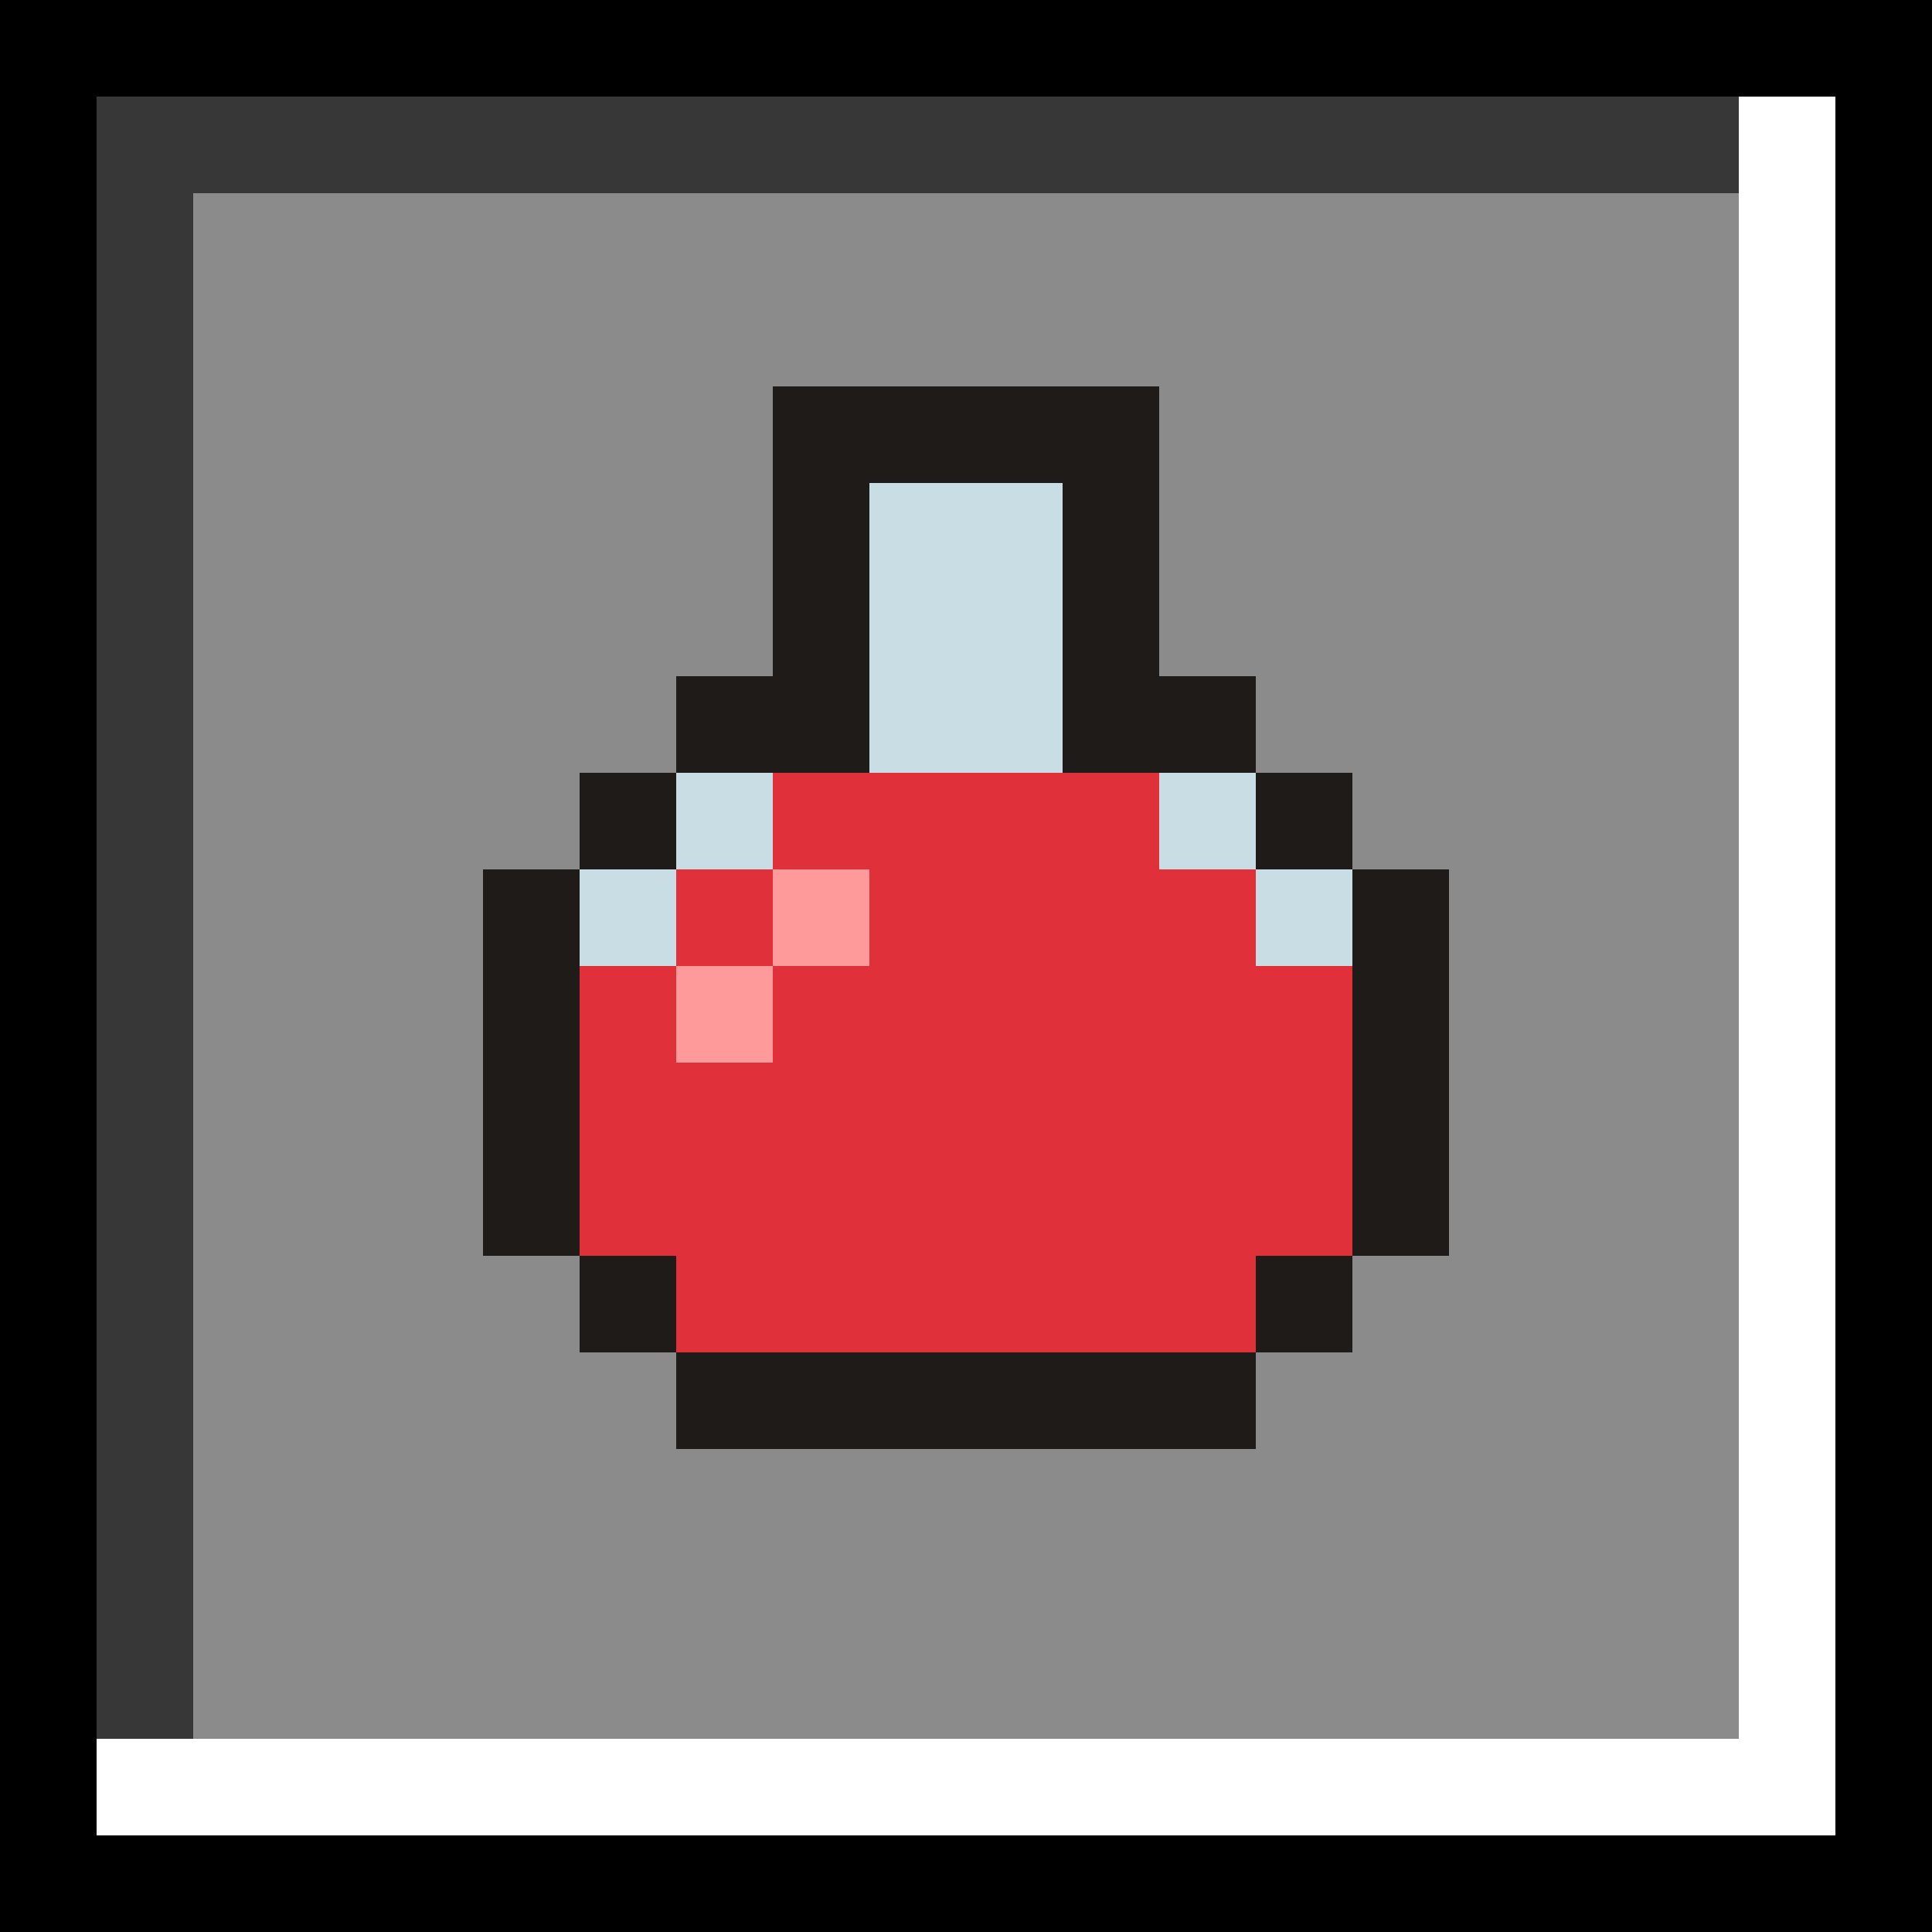
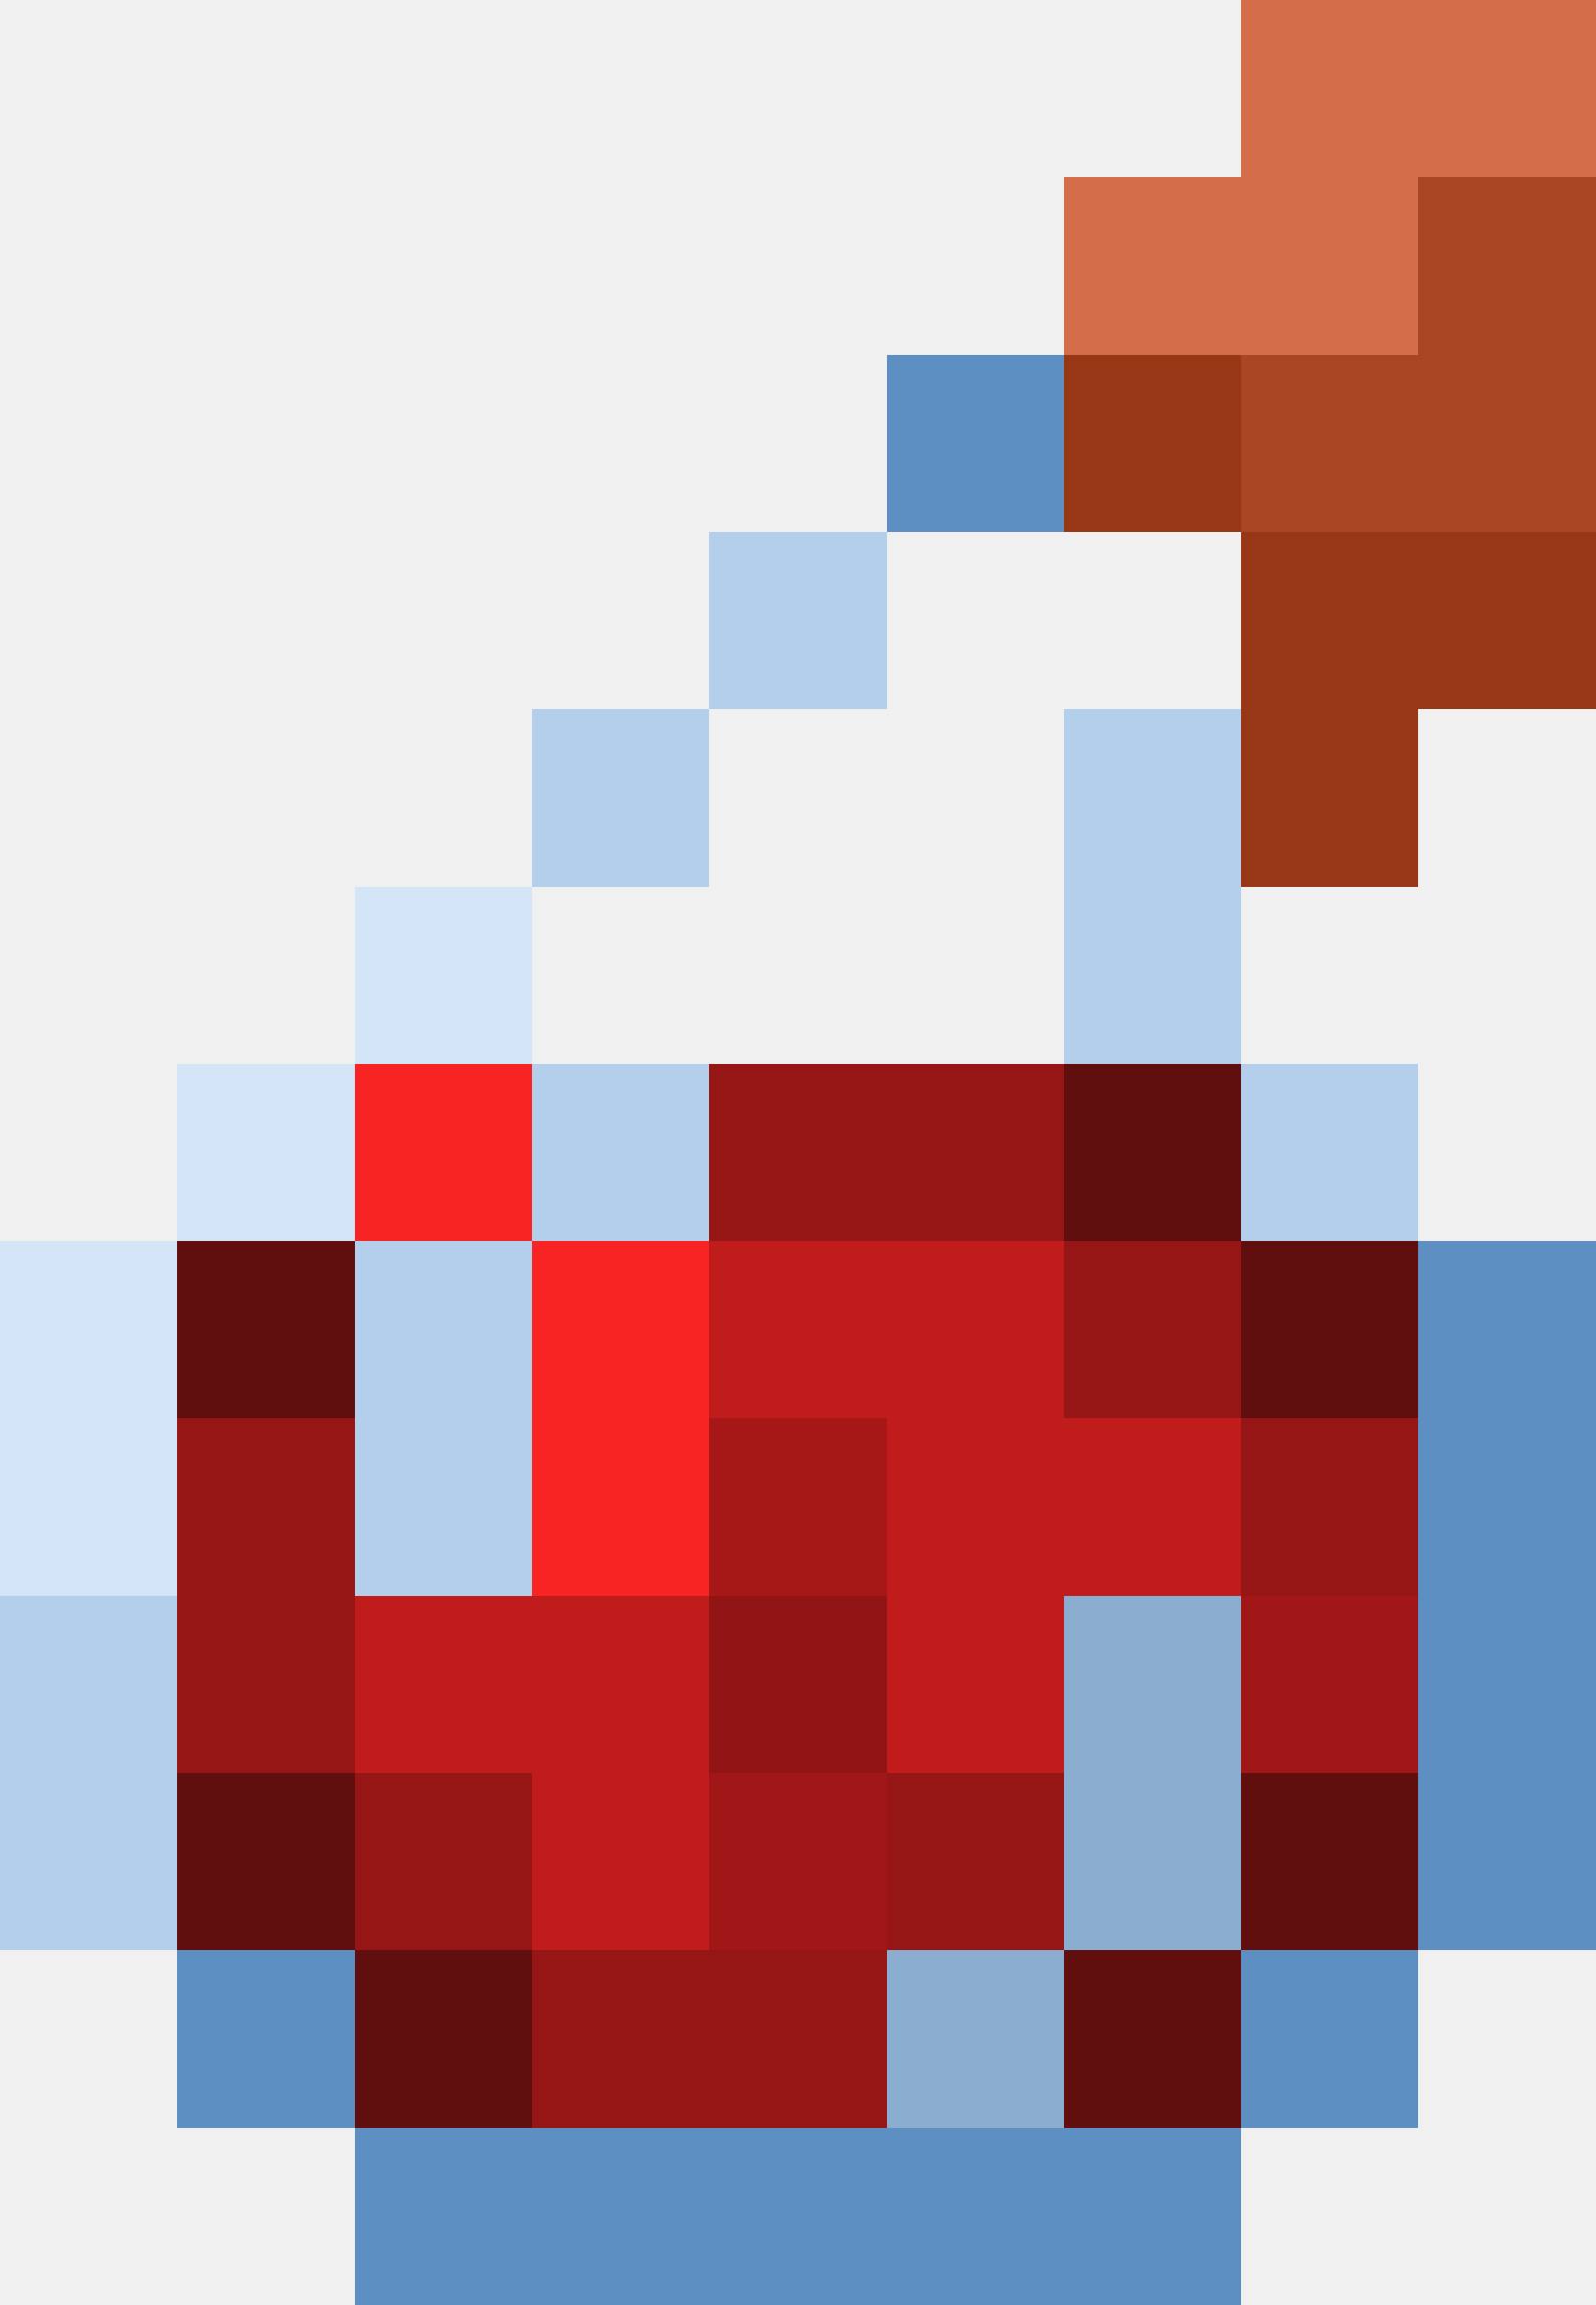
- <svg xmlns="http://www.w3.org/2000/svg" viewBox="0 0 20 20" width="30" height="30" shape-rendering="crispEdges">
-   <rect x="0" y="0" width="20" height="20" fill="#000" />
-   <rect x="1" y="1" width="18" height="18" fill="#ffffff" />
-   <rect x="1" y="1" width="17" height="17" fill="#373737" />
-   <rect x="2" y="2" width="16" height="16" fill="#8b8b8b" />
-   <rect x="8" y="4" width="1" height="1" fill="#1e1b18" />
-   <rect x="9" y="4" width="1" height="1" fill="#1e1b18" />
-   <rect x="10" y="4" width="1" height="1" fill="#1e1b18" />
-   <rect x="11" y="4" width="1" height="1" fill="#1e1b18" />
-   <rect x="8" y="5" width="1" height="1" fill="#1e1b18" />
-   <rect x="9" y="5" width="1" height="1" fill="#c8dde4" />
-   <rect x="10" y="5" width="1" height="1" fill="#c8dde4" />
-   <rect x="11" y="5" width="1" height="1" fill="#1e1b18" />
-   <rect x="8" y="6" width="1" height="1" fill="#1e1b18" />
-   <rect x="9" y="6" width="1" height="1" fill="#c8dde4" />
-   <rect x="10" y="6" width="1" height="1" fill="#c8dde4" />
-   <rect x="11" y="6" width="1" height="1" fill="#1e1b18" />
-   <rect x="7" y="7" width="1" height="1" fill="#1e1b18" />
-   <rect x="8" y="7" width="1" height="1" fill="#1e1b18" />
-   <rect x="9" y="7" width="1" height="1" fill="#c8dde4" />
-   <rect x="10" y="7" width="1" height="1" fill="#c8dde4" />
-   <rect x="11" y="7" width="1" height="1" fill="#1e1b18" />
-   <rect x="12" y="7" width="1" height="1" fill="#1e1b18" />
-   <rect x="6" y="8" width="1" height="1" fill="#1e1b18" />
-   <rect x="7" y="8" width="1" height="1" fill="#c8dde4" />
-   <rect x="8" y="8" width="1" height="1" fill="#e0303a" />
-   <rect x="9" y="8" width="1" height="1" fill="#e0303a" />
-   <rect x="10" y="8" width="1" height="1" fill="#e0303a" />
-   <rect x="11" y="8" width="1" height="1" fill="#e0303a" />
-   <rect x="12" y="8" width="1" height="1" fill="#c8dde4" />
-   <rect x="13" y="8" width="1" height="1" fill="#1e1b18" />
-   <rect x="5" y="9" width="1" height="1" fill="#1e1b18" />
-   <rect x="6" y="9" width="1" height="1" fill="#c8dde4" />
-   <rect x="7" y="9" width="1" height="1" fill="#e0303a" />
-   <rect x="8" y="9" width="1" height="1" fill="#ff9a9a" />
-   <rect x="9" y="9" width="1" height="1" fill="#e0303a" />
-   <rect x="10" y="9" width="1" height="1" fill="#e0303a" />
-   <rect x="11" y="9" width="1" height="1" fill="#e0303a" />
-   <rect x="12" y="9" width="1" height="1" fill="#e0303a" />
-   <rect x="13" y="9" width="1" height="1" fill="#c8dde4" />
-   <rect x="14" y="9" width="1" height="1" fill="#1e1b18" />
-   <rect x="5" y="10" width="1" height="1" fill="#1e1b18" />
-   <rect x="6" y="10" width="1" height="1" fill="#e0303a" />
-   <rect x="7" y="10" width="1" height="1" fill="#ff9a9a" />
-   <rect x="8" y="10" width="1" height="1" fill="#e0303a" />
-   <rect x="9" y="10" width="1" height="1" fill="#e0303a" />
-   <rect x="10" y="10" width="1" height="1" fill="#e0303a" />
-   <rect x="11" y="10" width="1" height="1" fill="#e0303a" />
-   <rect x="12" y="10" width="1" height="1" fill="#e0303a" />
-   <rect x="13" y="10" width="1" height="1" fill="#e0303a" />
-   <rect x="14" y="10" width="1" height="1" fill="#1e1b18" />
-   <rect x="5" y="11" width="1" height="1" fill="#1e1b18" />
-   <rect x="6" y="11" width="1" height="1" fill="#e0303a" />
-   <rect x="7" y="11" width="1" height="1" fill="#e0303a" />
-   <rect x="8" y="11" width="1" height="1" fill="#e0303a" />
-   <rect x="9" y="11" width="1" height="1" fill="#e0303a" />
-   <rect x="10" y="11" width="1" height="1" fill="#e0303a" />
-   <rect x="11" y="11" width="1" height="1" fill="#e0303a" />
-   <rect x="12" y="11" width="1" height="1" fill="#e0303a" />
-   <rect x="13" y="11" width="1" height="1" fill="#e0303a" />
-   <rect x="14" y="11" width="1" height="1" fill="#1e1b18" />
-   <rect x="5" y="12" width="1" height="1" fill="#1e1b18" />
-   <rect x="6" y="12" width="1" height="1" fill="#e0303a" />
-   <rect x="7" y="12" width="1" height="1" fill="#e0303a" />
-   <rect x="8" y="12" width="1" height="1" fill="#e0303a" />
-   <rect x="9" y="12" width="1" height="1" fill="#e0303a" />
-   <rect x="10" y="12" width="1" height="1" fill="#e0303a" />
-   <rect x="11" y="12" width="1" height="1" fill="#e0303a" />
-   <rect x="12" y="12" width="1" height="1" fill="#e0303a" />
-   <rect x="13" y="12" width="1" height="1" fill="#e0303a" />
-   <rect x="14" y="12" width="1" height="1" fill="#1e1b18" />
-   <rect x="6" y="13" width="1" height="1" fill="#1e1b18" />
-   <rect x="7" y="13" width="1" height="1" fill="#e0303a" />
-   <rect x="8" y="13" width="1" height="1" fill="#e0303a" />
-   <rect x="9" y="13" width="1" height="1" fill="#e0303a" />
-   <rect x="10" y="13" width="1" height="1" fill="#e0303a" />
-   <rect x="11" y="13" width="1" height="1" fill="#e0303a" />
-   <rect x="12" y="13" width="1" height="1" fill="#e0303a" />
-   <rect x="13" y="13" width="1" height="1" fill="#1e1b18" />
-   <rect x="7" y="14" width="1" height="1" fill="#1e1b18" />
-   <rect x="8" y="14" width="1" height="1" fill="#1e1b18" />
-   <rect x="9" y="14" width="1" height="1" fill="#1e1b18" />
-   <rect x="10" y="14" width="1" height="1" fill="#1e1b18" />
-   <rect x="11" y="14" width="1" height="1" fill="#1e1b18" />
-   <rect x="12" y="14" width="1" height="1" fill="#1e1b18" />
+ <svg xmlns="http://www.w3.org/2000/svg" viewBox="0 0 9 13" width="18" height="26" shape-rendering="crispEdges">
+   <rect x="7" y="0" width="2" height="1" fill="#d46d49" />
+   <rect x="6" y="1" width="2" height="1" fill="#d46d49" />
+   <rect x="8" y="1" width="1" height="1" fill="#a94725" />
+   <rect x="5" y="2" width="1" height="1" fill="#5d8fc2" />
+   <rect x="6" y="2" width="1" height="1" fill="#973716" />
+   <rect x="7" y="2" width="2" height="1" fill="#a94725" />
+   <rect x="4" y="3" width="1" height="1" fill="#b3cfec" />
+   <rect x="7" y="3" width="2" height="1" fill="#973716" />
+   <rect x="3" y="4" width="1" height="1" fill="#b3cfec" />
+   <rect x="6" y="4" width="1" height="1" fill="#b3cfec" />
+   <rect x="7" y="4" width="1" height="1" fill="#973716" />
+   <rect x="2" y="5" width="1" height="1" fill="#d4e5f7" />
+   <rect x="6" y="5" width="1" height="1" fill="#b3cfec" />
+   <rect x="1" y="6" width="1" height="1" fill="#d4e5f7" />
+   <rect x="2" y="6" width="1" height="1" fill="#f82423" />
+   <rect x="3" y="6" width="1" height="1" fill="#b3cfec" />
+   <rect x="4" y="6" width="2" height="1" fill="#961615" />
+   <rect x="6" y="6" width="1" height="1" fill="#600e0e" />
+   <rect x="7" y="6" width="1" height="1" fill="#b3cfec" />
+   <rect x="0" y="7" width="1" height="1" fill="#d4e5f7" />
+   <rect x="1" y="7" width="1" height="1" fill="#600e0e" />
+   <rect x="2" y="7" width="1" height="1" fill="#b3cfec" />
+   <rect x="3" y="7" width="1" height="1" fill="#f82423" />
+   <rect x="4" y="7" width="2" height="1" fill="#c01c1b" />
+   <rect x="6" y="7" width="1" height="1" fill="#961615" />
+   <rect x="7" y="7" width="1" height="1" fill="#600e0e" />
+   <rect x="8" y="7" width="1" height="1" fill="#5d8fc2" />
+   <rect x="0" y="8" width="1" height="1" fill="#d4e5f7" />
+   <rect x="1" y="8" width="1" height="1" fill="#961615" />
+   <rect x="2" y="8" width="1" height="1" fill="#b3cfec" />
+   <rect x="3" y="8" width="1" height="1" fill="#f82423" />
+   <rect x="4" y="8" width="1" height="1" fill="#a51817" />
+   <rect x="5" y="8" width="2" height="1" fill="#c01c1b" />
+   <rect x="7" y="8" width="1" height="1" fill="#961615" />
+   <rect x="8" y="8" width="1" height="1" fill="#5d8fc2" />
+   <rect x="0" y="9" width="1" height="1" fill="#b3cfec" />
+   <rect x="1" y="9" width="1" height="1" fill="#961615" />
+   <rect x="2" y="9" width="2" height="1" fill="#c01c1b" />
+   <rect x="4" y="9" width="1" height="1" fill="#901514" />
+   <rect x="5" y="9" width="1" height="1" fill="#c01c1b" />
+   <rect x="6" y="9" width="1" height="1" fill="#8badd0" />
+   <rect x="7" y="9" width="1" height="1" fill="#a11717" />
+   <rect x="8" y="9" width="1" height="1" fill="#5d8fc2" />
+   <rect x="0" y="10" width="1" height="1" fill="#b3cfec" />
+   <rect x="1" y="10" width="1" height="1" fill="#600e0e" />
+   <rect x="2" y="10" width="1" height="1" fill="#961615" />
+   <rect x="3" y="10" width="1" height="1" fill="#c01c1b" />
+   <rect x="4" y="10" width="1" height="1" fill="#a11717" />
+   <rect x="5" y="10" width="1" height="1" fill="#961615" />
+   <rect x="6" y="10" width="1" height="1" fill="#8badd0" />
+   <rect x="7" y="10" width="1" height="1" fill="#600e0e" />
+   <rect x="8" y="10" width="1" height="1" fill="#5d8fc2" />
+   <rect x="1" y="11" width="1" height="1" fill="#5d8fc2" />
+   <rect x="2" y="11" width="1" height="1" fill="#600e0e" />
+   <rect x="3" y="11" width="2" height="1" fill="#961615" />
+   <rect x="5" y="11" width="1" height="1" fill="#8badd0" />
+   <rect x="6" y="11" width="1" height="1" fill="#600e0e" />
+   <rect x="7" y="11" width="1" height="1" fill="#5d8fc2" />
+   <rect x="2" y="12" width="5" height="1" fill="#5d8fc2" />
</svg>
